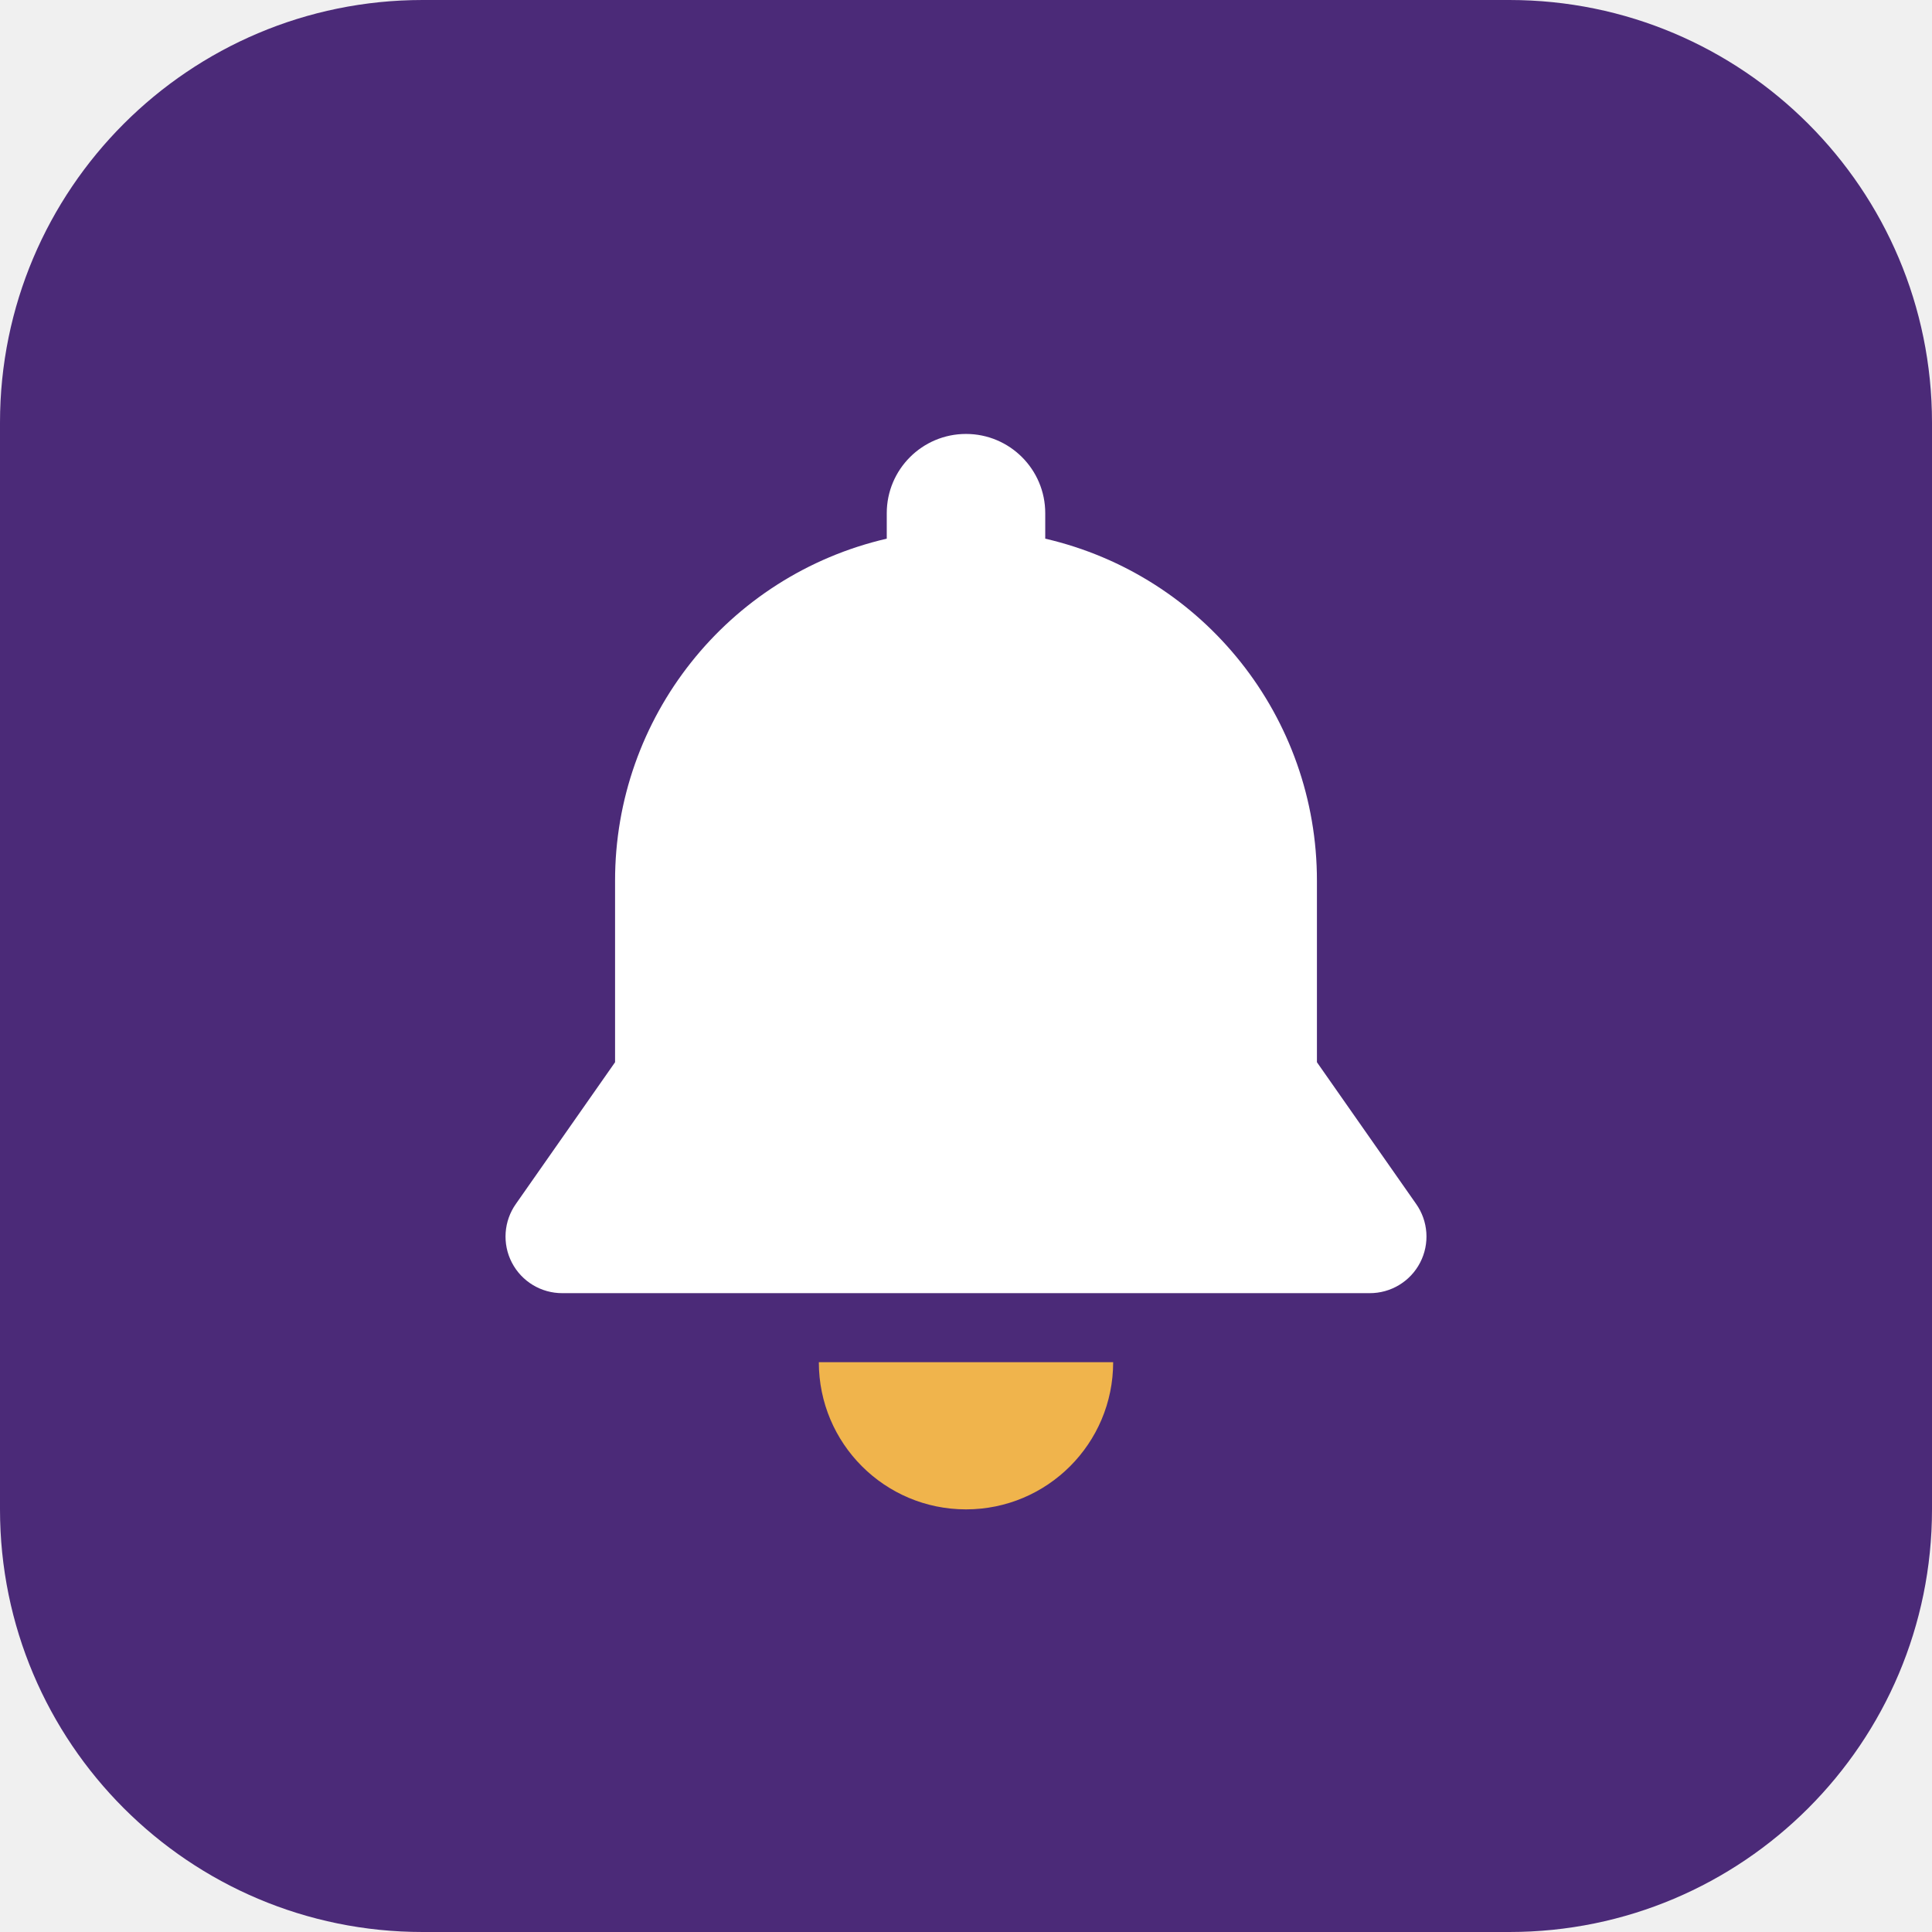
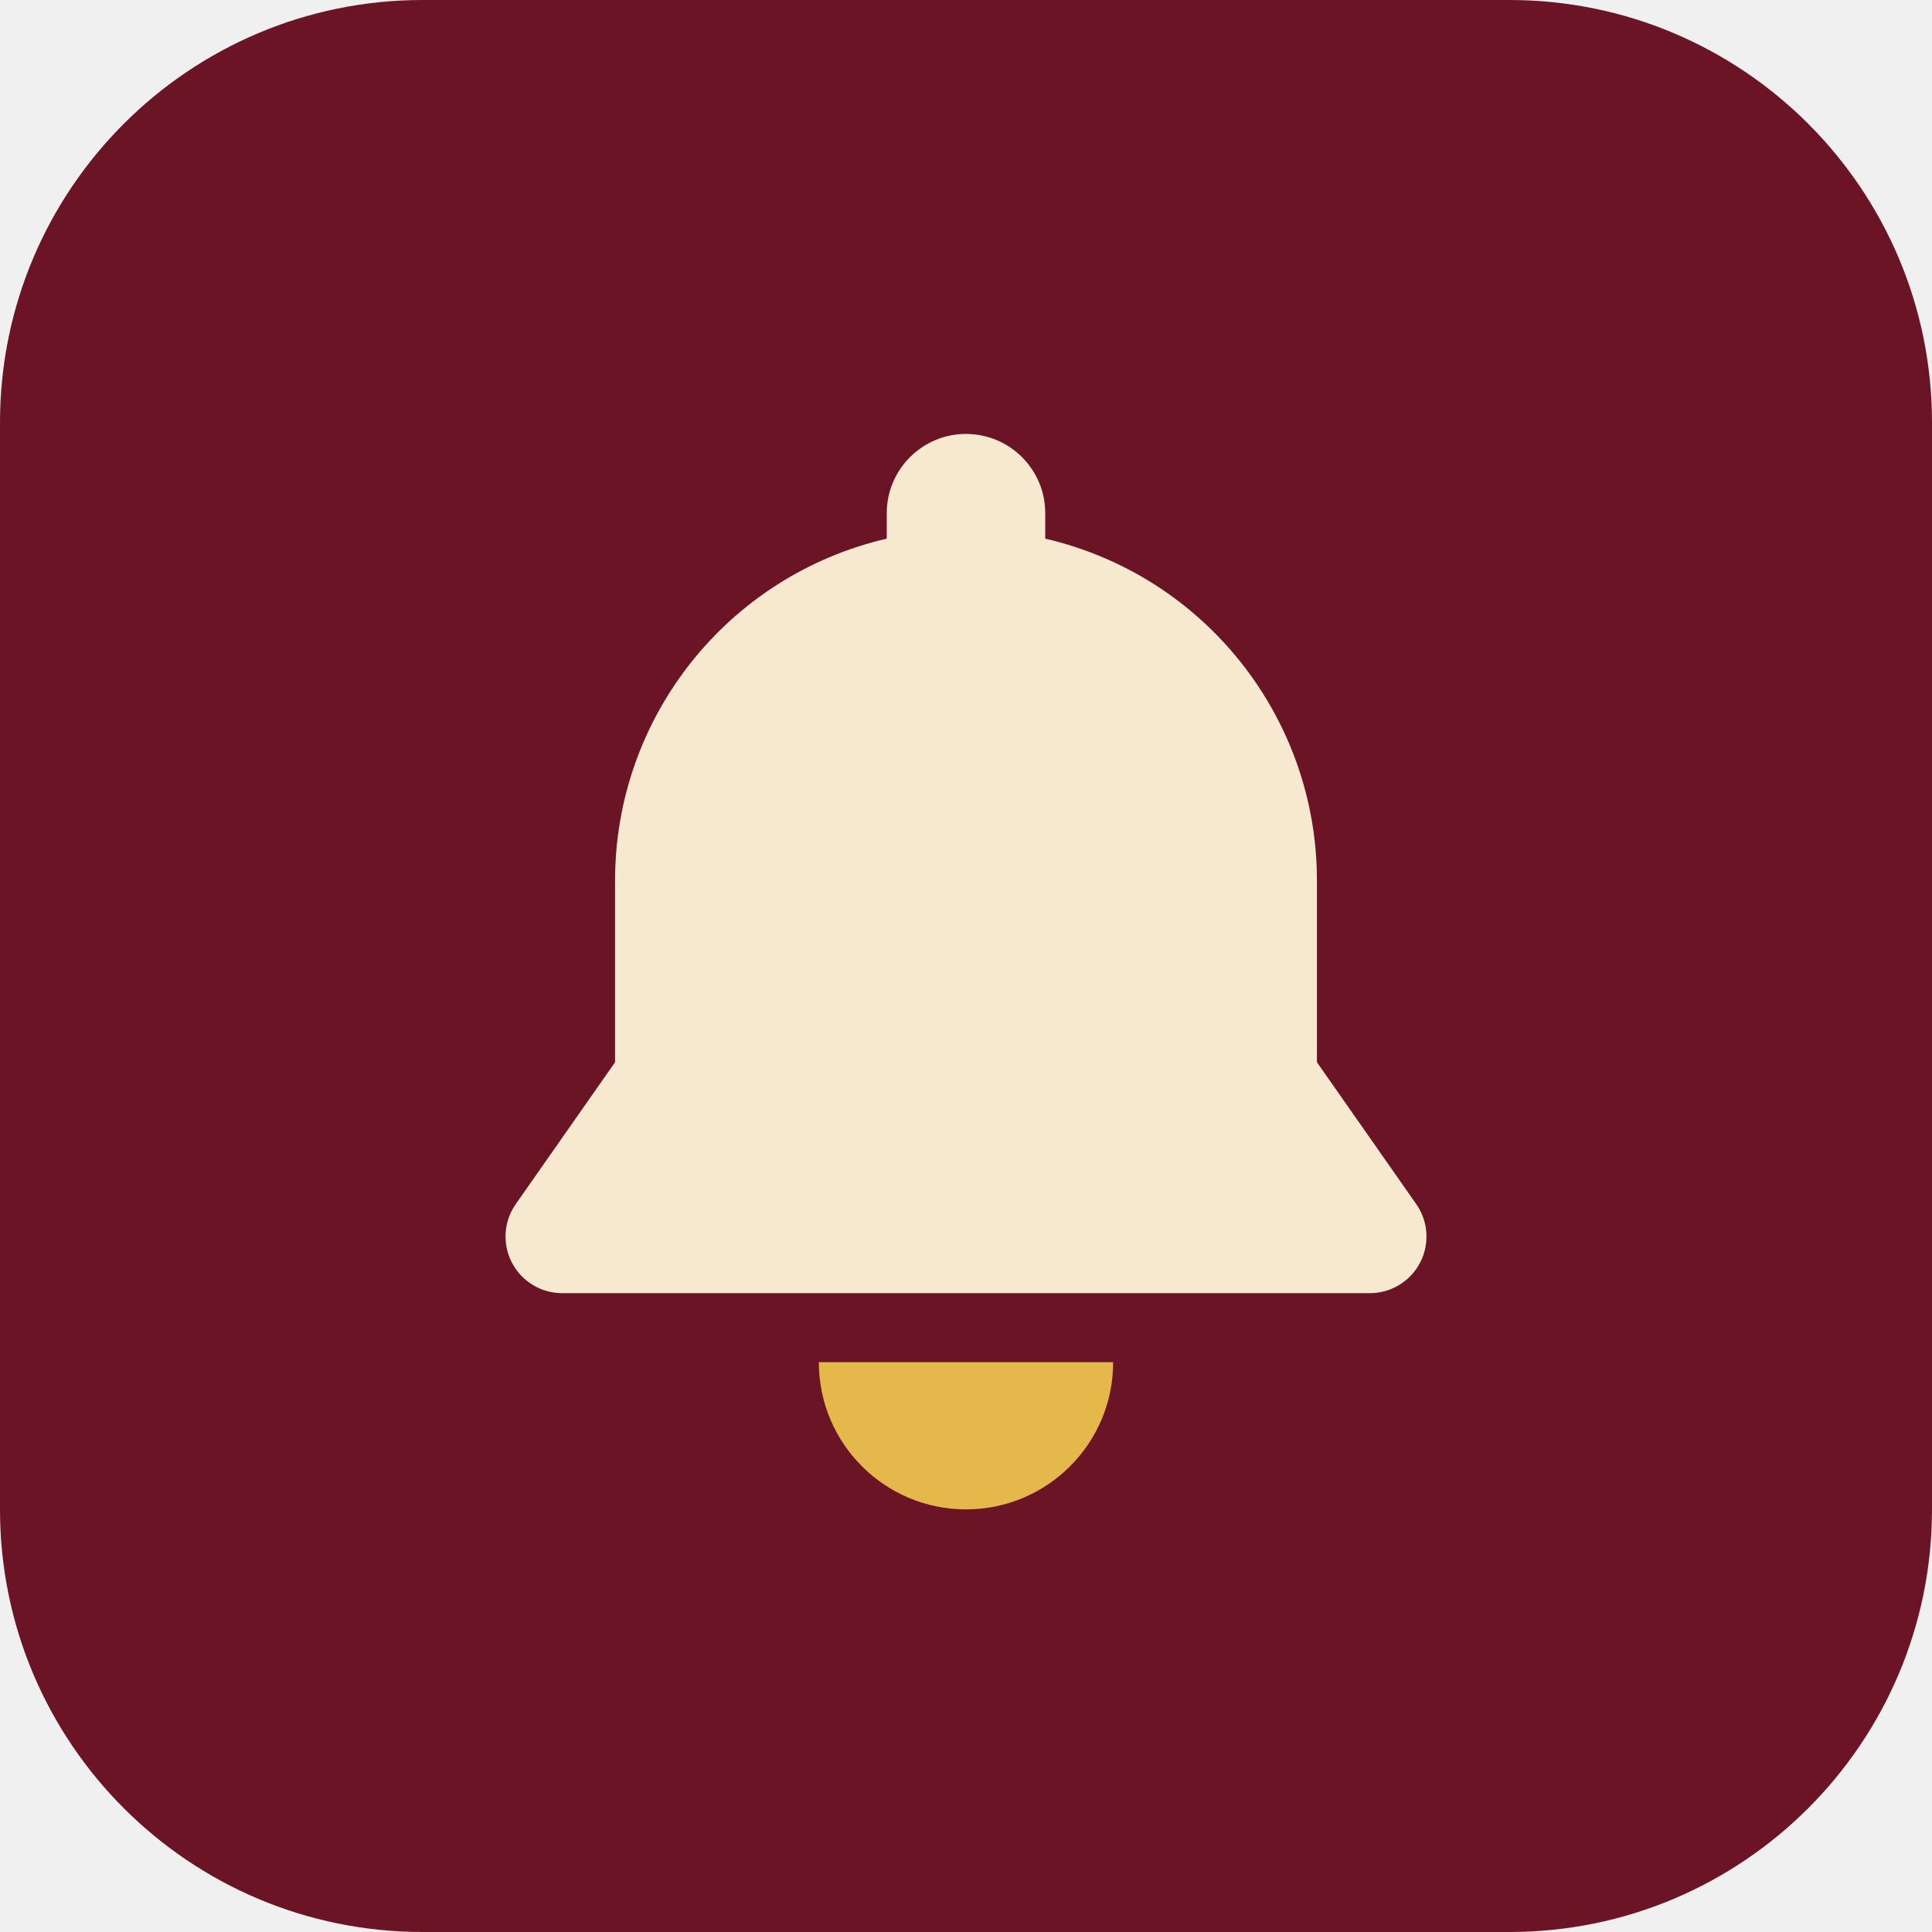
<svg xmlns="http://www.w3.org/2000/svg" viewBox="0 0 512 512">
-   <rect width="512" height="512" rx="112" fill="#4B2A78" />
+   <rect width="512" height="512" rx="112" fill="#6B1426" />
  <g transform="translate(76 76) scale(15)">
-     <path fill="#fff" d="M12 2.6a1.4 1.4 0 0 1 1.4 1.4v.45A6.2 6.2 0 0 1 18.2 10.5v3.2l1.75 2.5a1 1 0 0 1-.82 1.58H4.87a1 1 0 0 1-.82-1.58l1.75-2.5v-3.2a6.2 6.2 0 0 1 4.8-6.05V4A1.4 1.4 0 0 1 12 2.6z" />
-     <path fill="#F0B44C" d="M9.4 19h5.2a2.6 2.6 0 0 1-5.2 0z" />
+     <path fill="#F6E9D0" d="M12 2.6a1.4 1.4 0 0 1 1.4 1.4v.45A6.2 6.2 0 0 1 18.2 10.5v3.2l1.75 2.5a1 1 0 0 1-.82 1.58H4.87a1 1 0 0 1-.82-1.58l1.75-2.5v-3.2a6.2 6.2 0 0 1 4.8-6.05V4A1.4 1.4 0 0 1 12 2.6z" />
+     <path fill="#E5B84B" d="M9.4 19h5.2a2.6 2.6 0 0 1-5.2 0z" />
  </g>
</svg>
